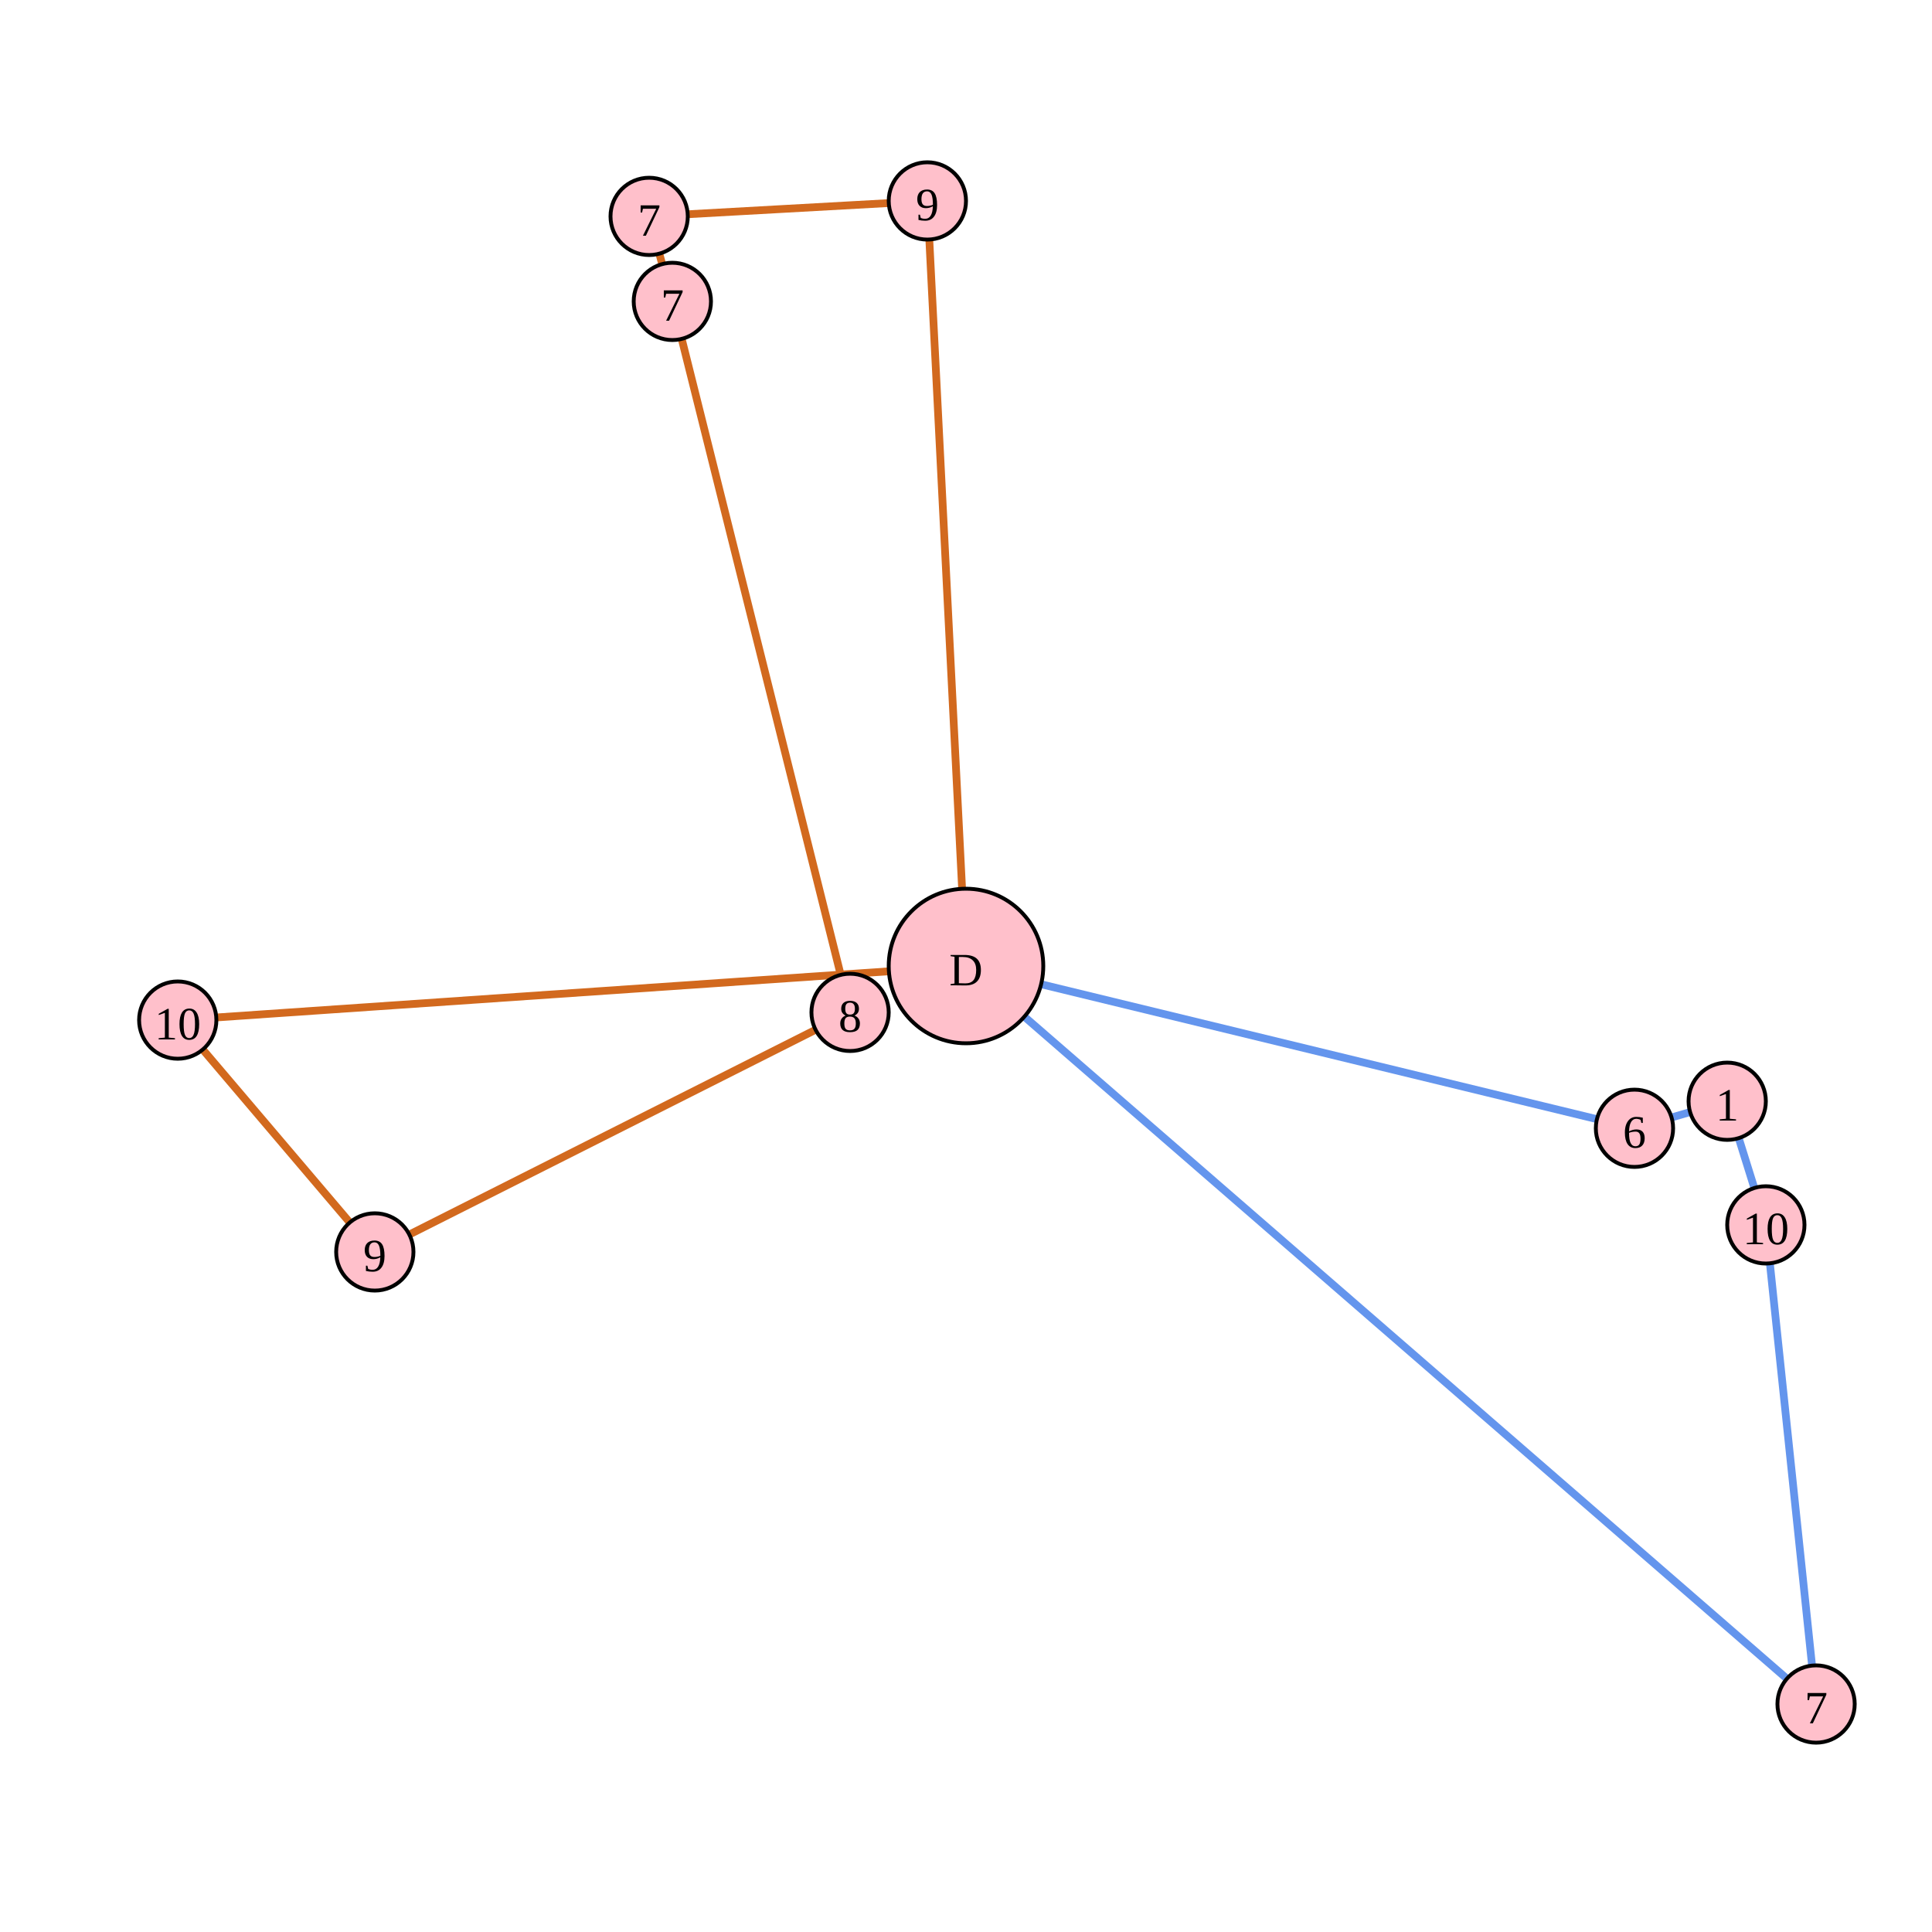
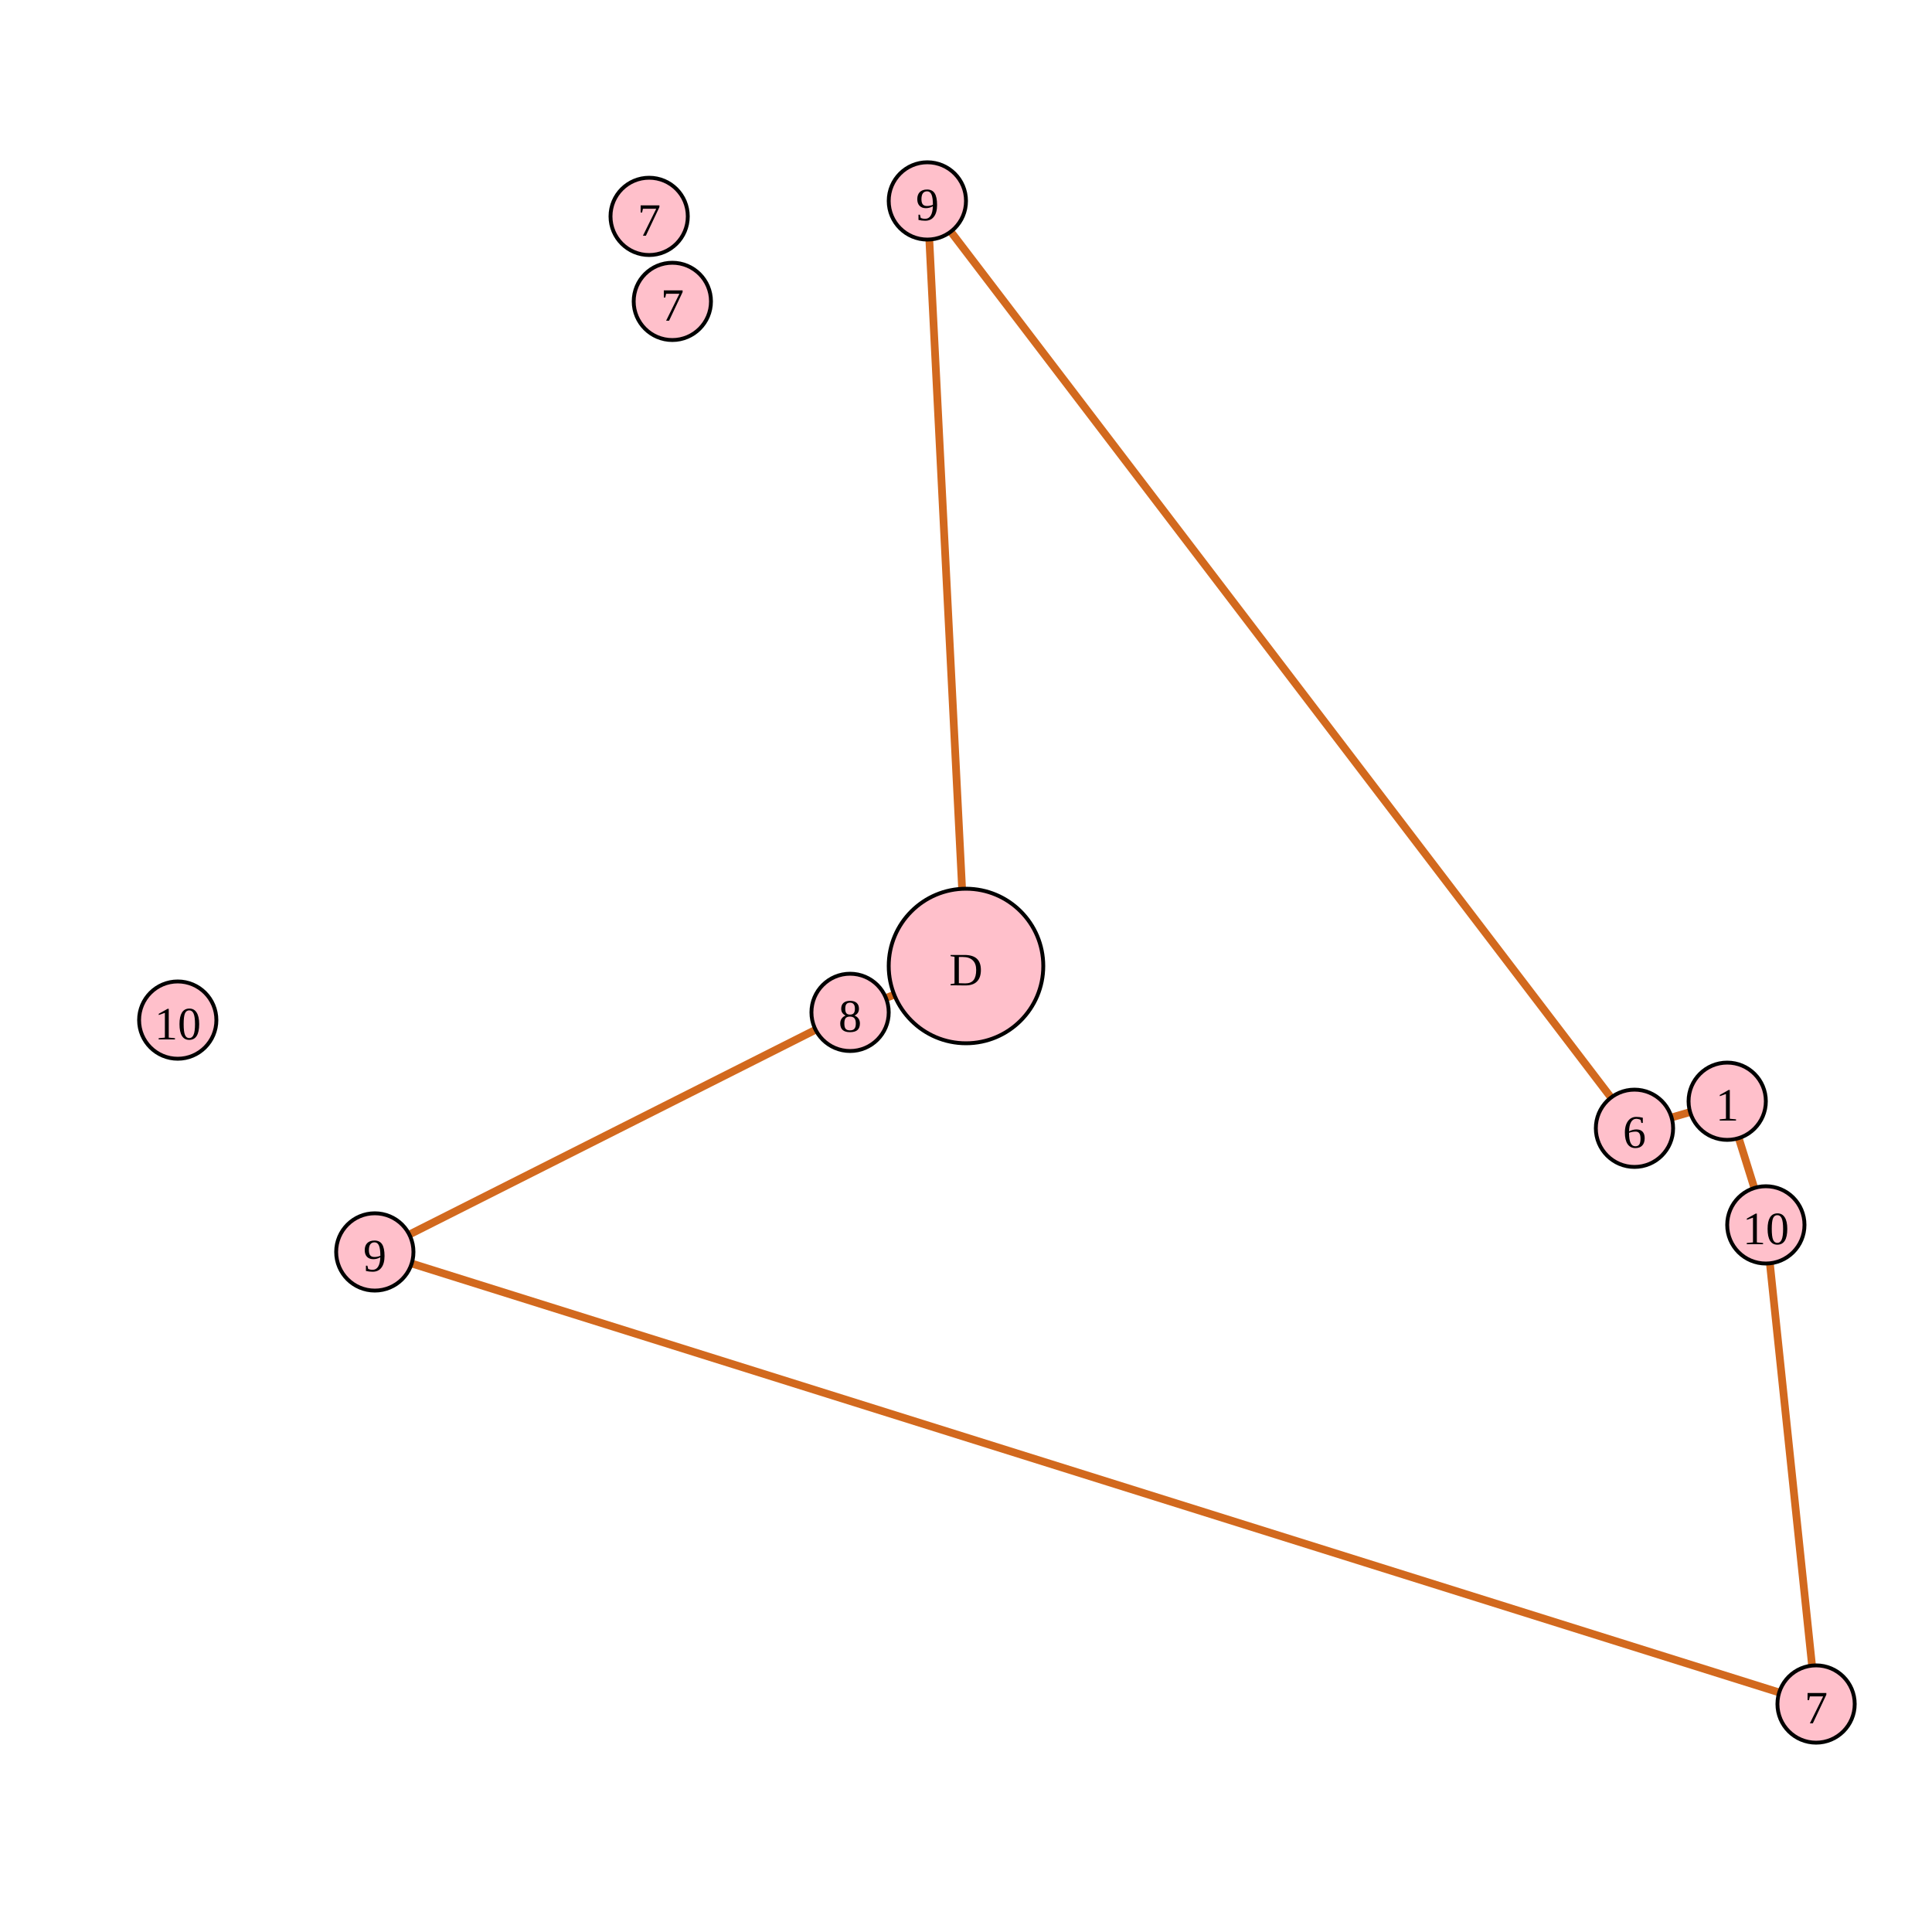
<svg xmlns="http://www.w3.org/2000/svg" width="8cm" height="8cm" viewBox="0 0 500 500" version="1.1">
-   <path d="M250.0 250.0 L46.0 264.0L97.0 324.0L220.0 262.0L174.0 78.0L168.0 56.0L240.0 52.0z" stroke="chocolate" fill="none" stroke-width="2" />
-   <path d="M250.0 250.0 L423.0 292.0L447.0 285.0L457.0 317.0L470.0 441.0z" stroke="cornflowerblue" fill="none" stroke-width="2" />
+   <path d="M250.0 250.0 L240.0 52.0L423.0 292.0L447.0 285.0L457.0 317.0L470.0 441.0L97.0 324.0L220.0 262.0z" stroke="chocolate" fill="none" stroke-width="2" />
  <g transform="translate(457,317)">
    <circle cx="0" cy="0" r="10" fill="pink" stroke="black" stroke-width="1" />
    <text text-anchor="middle" y="5">10</text>
  </g>
  <g transform="translate(174,78)">
    <circle cx="0" cy="0" r="10" fill="pink" stroke="black" stroke-width="1" />
    <text text-anchor="middle" y="5">7</text>
  </g>
  <g transform="translate(46,264)">
    <circle cx="0" cy="0" r="10" fill="pink" stroke="black" stroke-width="1" />
    <text text-anchor="middle" y="5">10</text>
  </g>
  <g transform="translate(168,56)">
    <circle cx="0" cy="0" r="10" fill="pink" stroke="black" stroke-width="1" />
    <text text-anchor="middle" y="5">7</text>
  </g>
  <g transform="translate(423,292)">
    <circle cx="0" cy="0" r="10" fill="pink" stroke="black" stroke-width="1" />
    <text text-anchor="middle" y="5">6</text>
  </g>
  <g transform="translate(220,262)">
    <circle cx="0" cy="0" r="10" fill="pink" stroke="black" stroke-width="1" />
    <text text-anchor="middle" y="5">8</text>
  </g>
  <g transform="translate(470,441)">
    <circle cx="0" cy="0" r="10" fill="pink" stroke="black" stroke-width="1" />
    <text text-anchor="middle" y="5">7</text>
  </g>
  <g transform="translate(240,52)">
    <circle cx="0" cy="0" r="10" fill="pink" stroke="black" stroke-width="1" />
    <text text-anchor="middle" y="5">9</text>
  </g>
  <g transform="translate(447,285)">
    <circle cx="0" cy="0" r="10" fill="pink" stroke="black" stroke-width="1" />
    <text text-anchor="middle" y="5">1</text>
  </g>
  <g transform="translate(97,324)">
    <circle cx="0" cy="0" r="10" fill="pink" stroke="black" stroke-width="1" />
    <text text-anchor="middle" y="5">9</text>
  </g>
  <g transform="translate(250,250)">
    <circle cx="0" cy="0" r="20" fill="pink" stroke="black" stroke-width="1" />
    <text text-anchor="middle" y="5">D</text>
  </g>
</svg>
